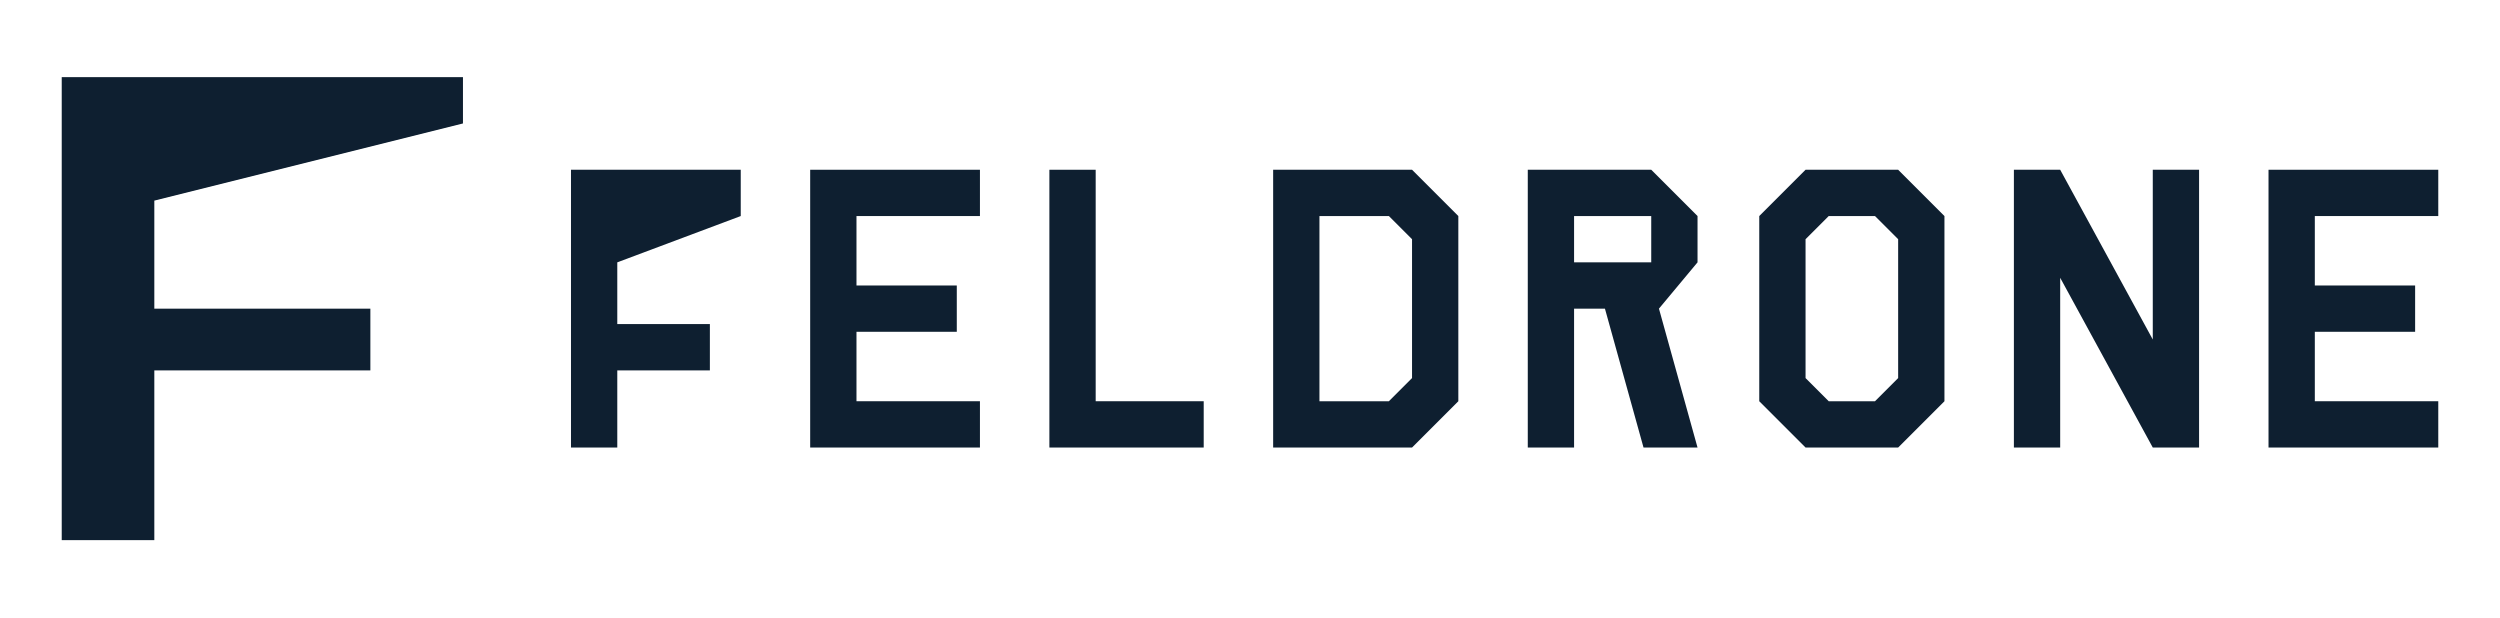
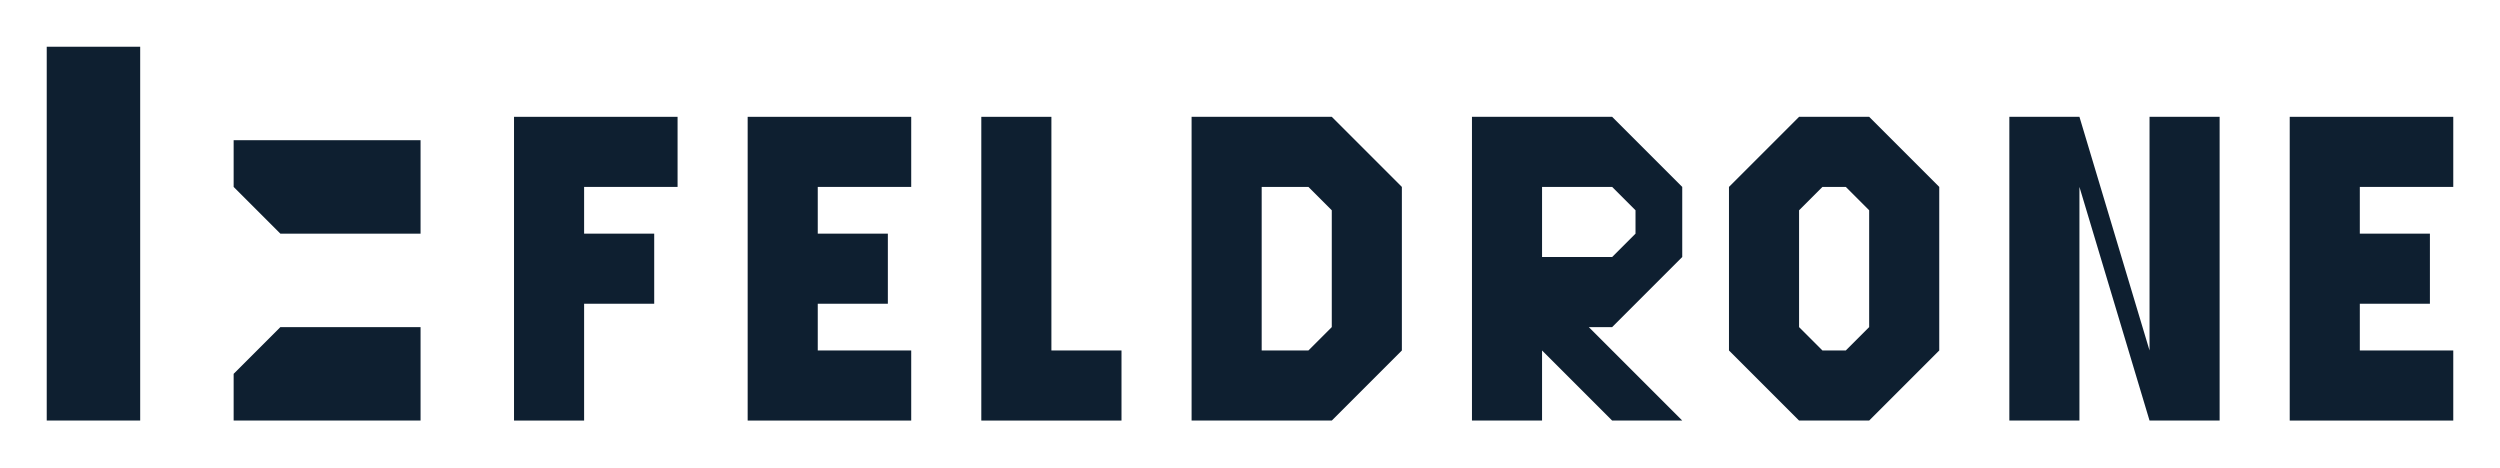
- <svg xmlns="http://www.w3.org/2000/svg" viewBox="0 0 648 160">
-   <path fill="#0e1f30" fill-rule="evenodd" d="M16 20L120 20L120 32L40 52L40 80L96 80L96 96L40 96L40 140L16 140Z" />
+ <svg xmlns="http://www.w3.org/2000/svg" viewBox="0 0 856 160">
+   <g transform="translate(16 16)">
+     <path fill="#0e1f30" fill-rule="evenodd" d="M0 0H32V128H0ZM64 32H128V64H80L64 48ZM64 112L80 96H128V128H64Z" />
+   </g>
  <g fill="#0e1f30" fill-rule="evenodd">
-     <path transform="translate(148 44)" d="M0 0L44 0L44 12L12 24L12 40L36 40L36 52L12 52L12 72L0 72Z" />
-     <path transform="translate(210 44)" d="M0 0L44 0L44 12L12 12L12 30L38 30L38 42L12 42L12 60L44 60L44 72L0 72Z" />
-     <path transform="translate(272 44)" d="M0 0L12 0L12 60L40 60L40 72L0 72Z" />
-     <path transform="translate(330 44)" d="M0 0L36 0L48 12L48 60L36 72L0 72ZM12 12L30 12L36 18L36 54L30 60L12 60Z" />
-     <path transform="translate(396 44)" d="M0 0L32 0L44 12L44 24L34 36L44 72L30 72L20 36L12 36L12 72L0 72ZM12 12L32 12L32 24L12 24Z" />
-     <path transform="translate(456 44)" d="M12 0L36 0L48 12L48 60L36 72L12 72L0 60L0 12ZM18 12L30 12L36 18L36 54L30 60L18 60L12 54L12 18Z" />
-     <path transform="translate(522 44)" d="M0 0L12 0L36 44L36 0L48 0L48 72L36 72L12 28L12 72L0 72Z" />
-     <path transform="translate(588 44)" d="M0 0L44 0L44 12L12 12L12 30L38 30L38 42L12 42L12 60L44 60L44 72L0 72Z" />
+     <path transform="translate(176 40)" d="M0 0H56V24H24V40H48V64H24V104H0Z" />
+     <path transform="translate(256 40)" d="M0 0H56V24H24V40H48V64H24V80H56V104H0Z" />
+     <path transform="translate(336 40)" d="M0 0H24V80H48V104H0Z" />
+     <path transform="translate(408 40)" d="M0 0H48L72 24V80L48 104H0Z M24 24H40L48 32V72L40 80H24Z" />
+     <path transform="translate(504 40)" d="M0 0H48L72 24V48L48 72H40L72 104H48L24 80V104H0Z M24 24H48L56 32V40L48 48H24Z" />
+     <path transform="translate(592 40)" d="M24 0H48L72 24V80L48 104H24L0 80V24L24 0Z M32 24H40L48 32V72L40 80H32L24 72V32L32 24Z" />
+     <path transform="translate(688 40)" d="M0 0H24L48 80V0H72V104H48L24 24V104H0Z" />
+     <path transform="translate(784 40)" d="M0 0H56V24H24V40H48V64H24V80H56V104H0Z" />
  </g>
</svg>
